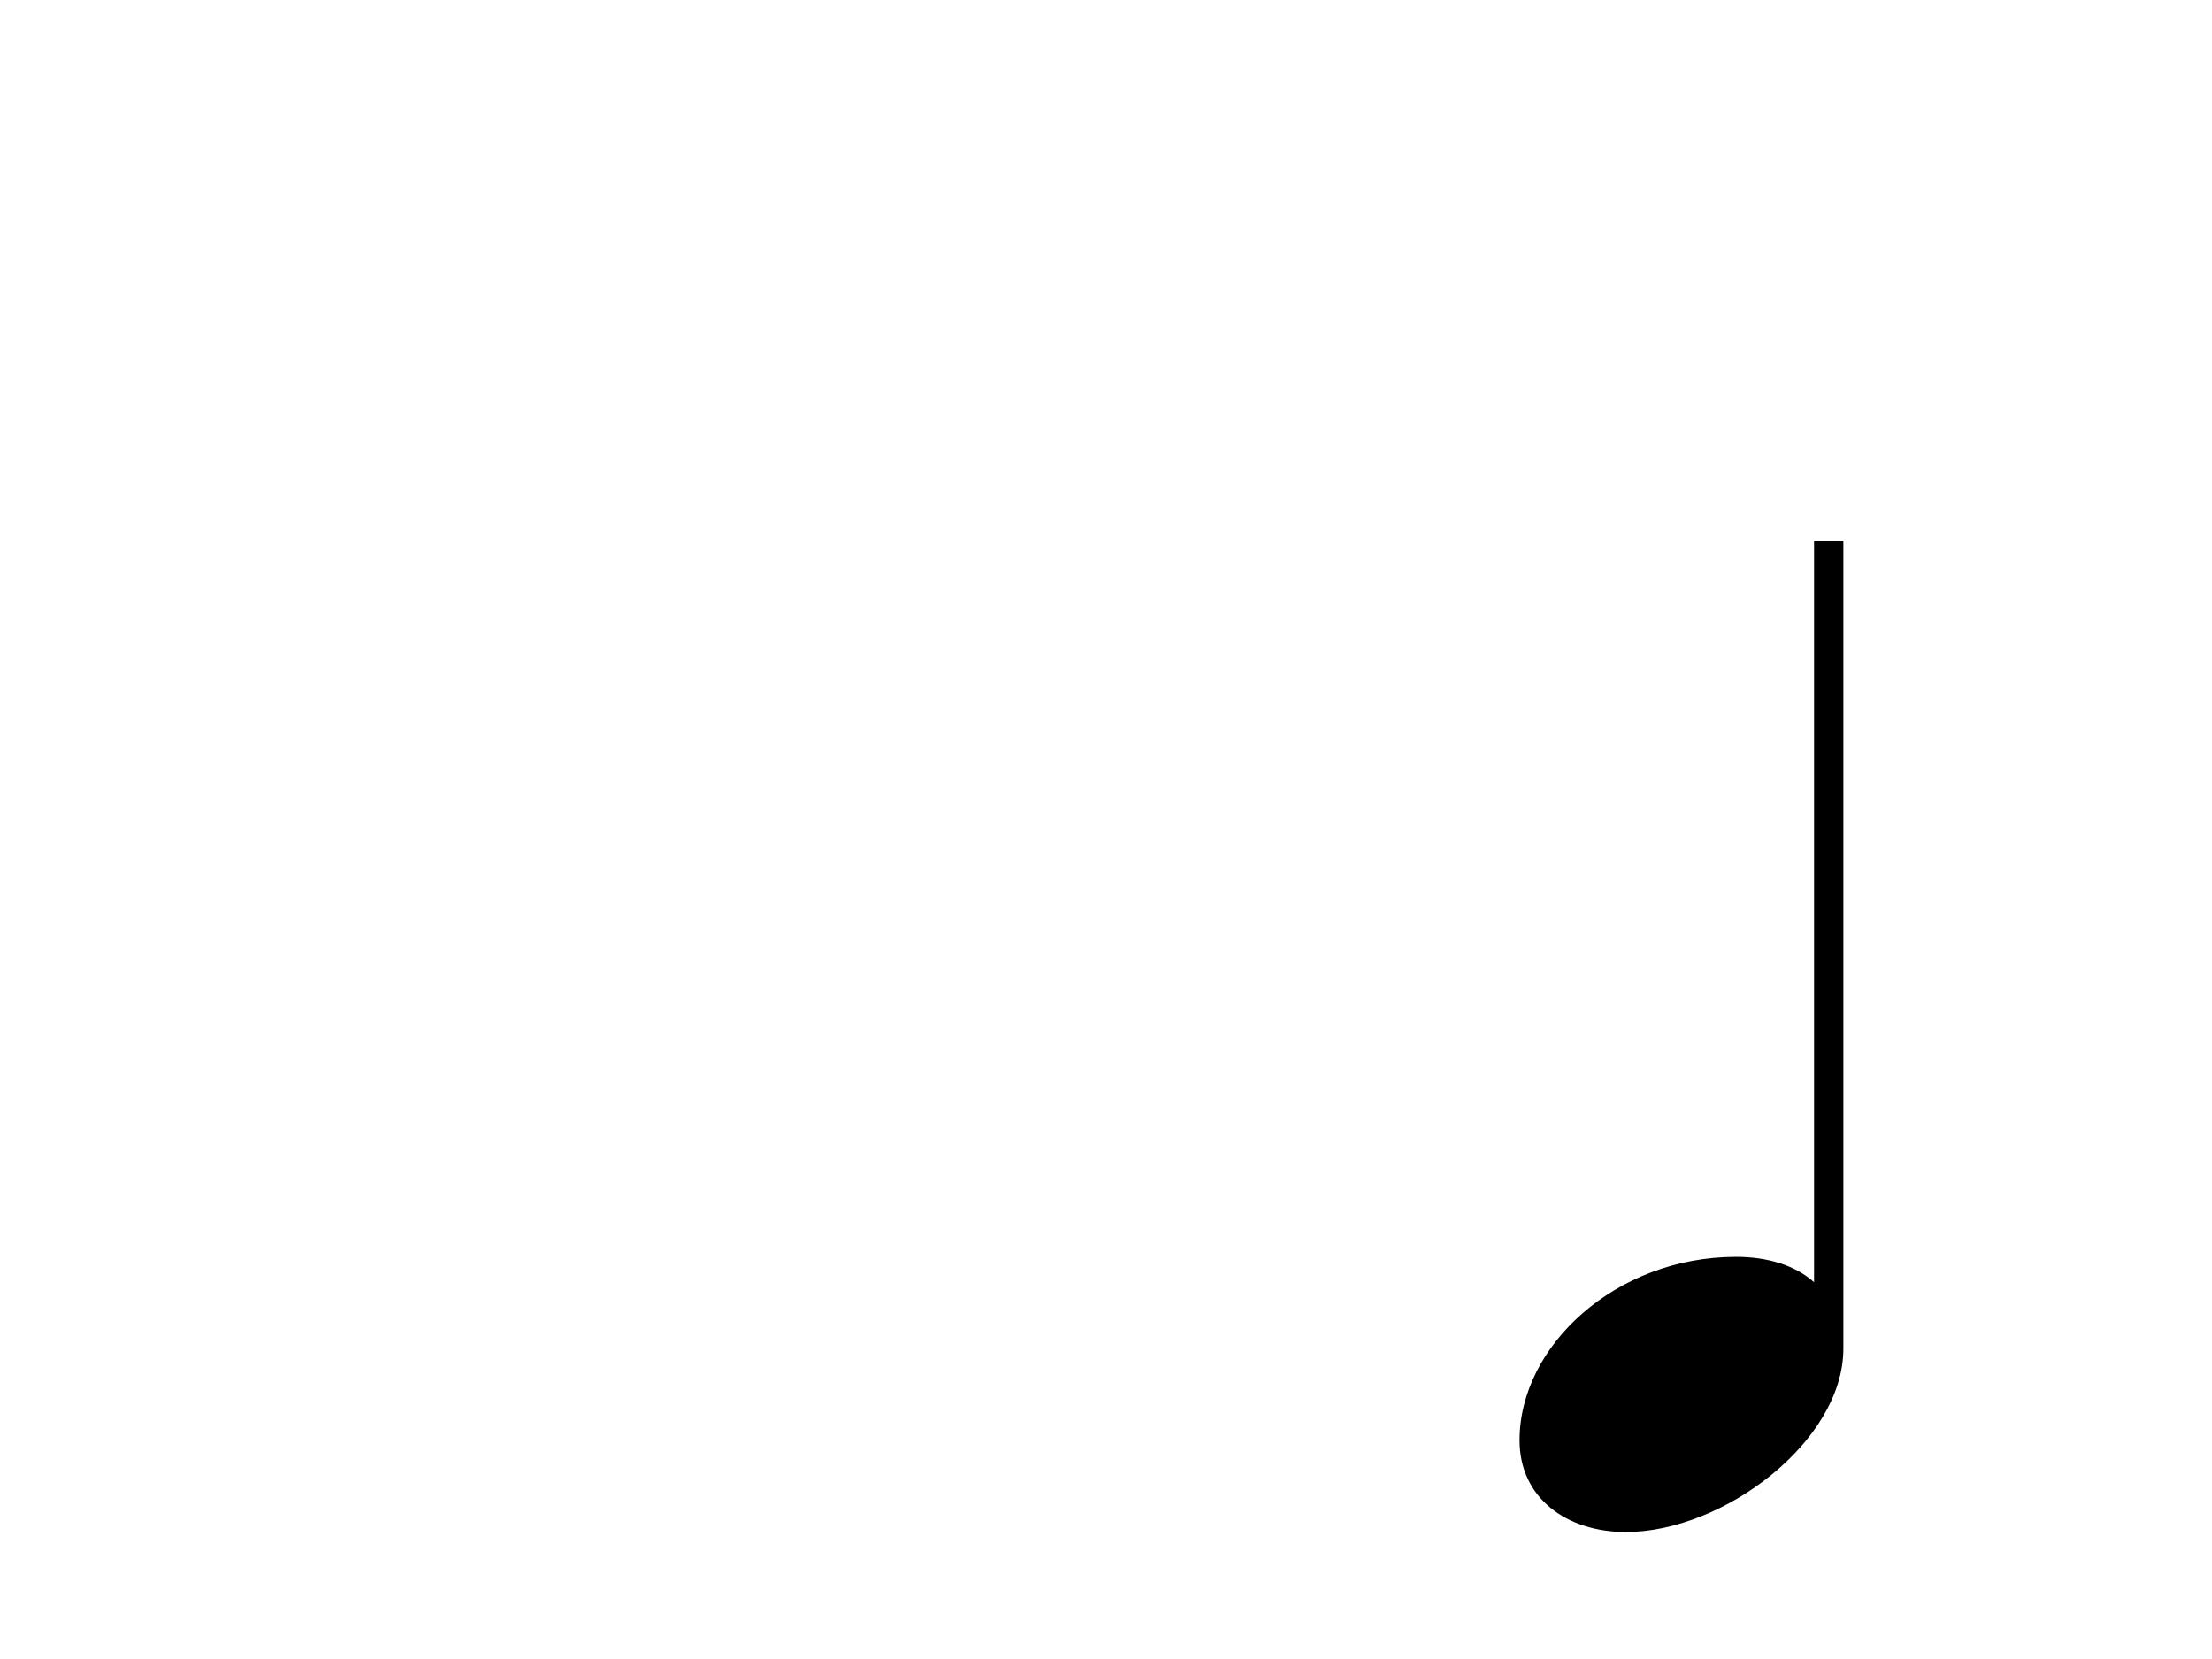
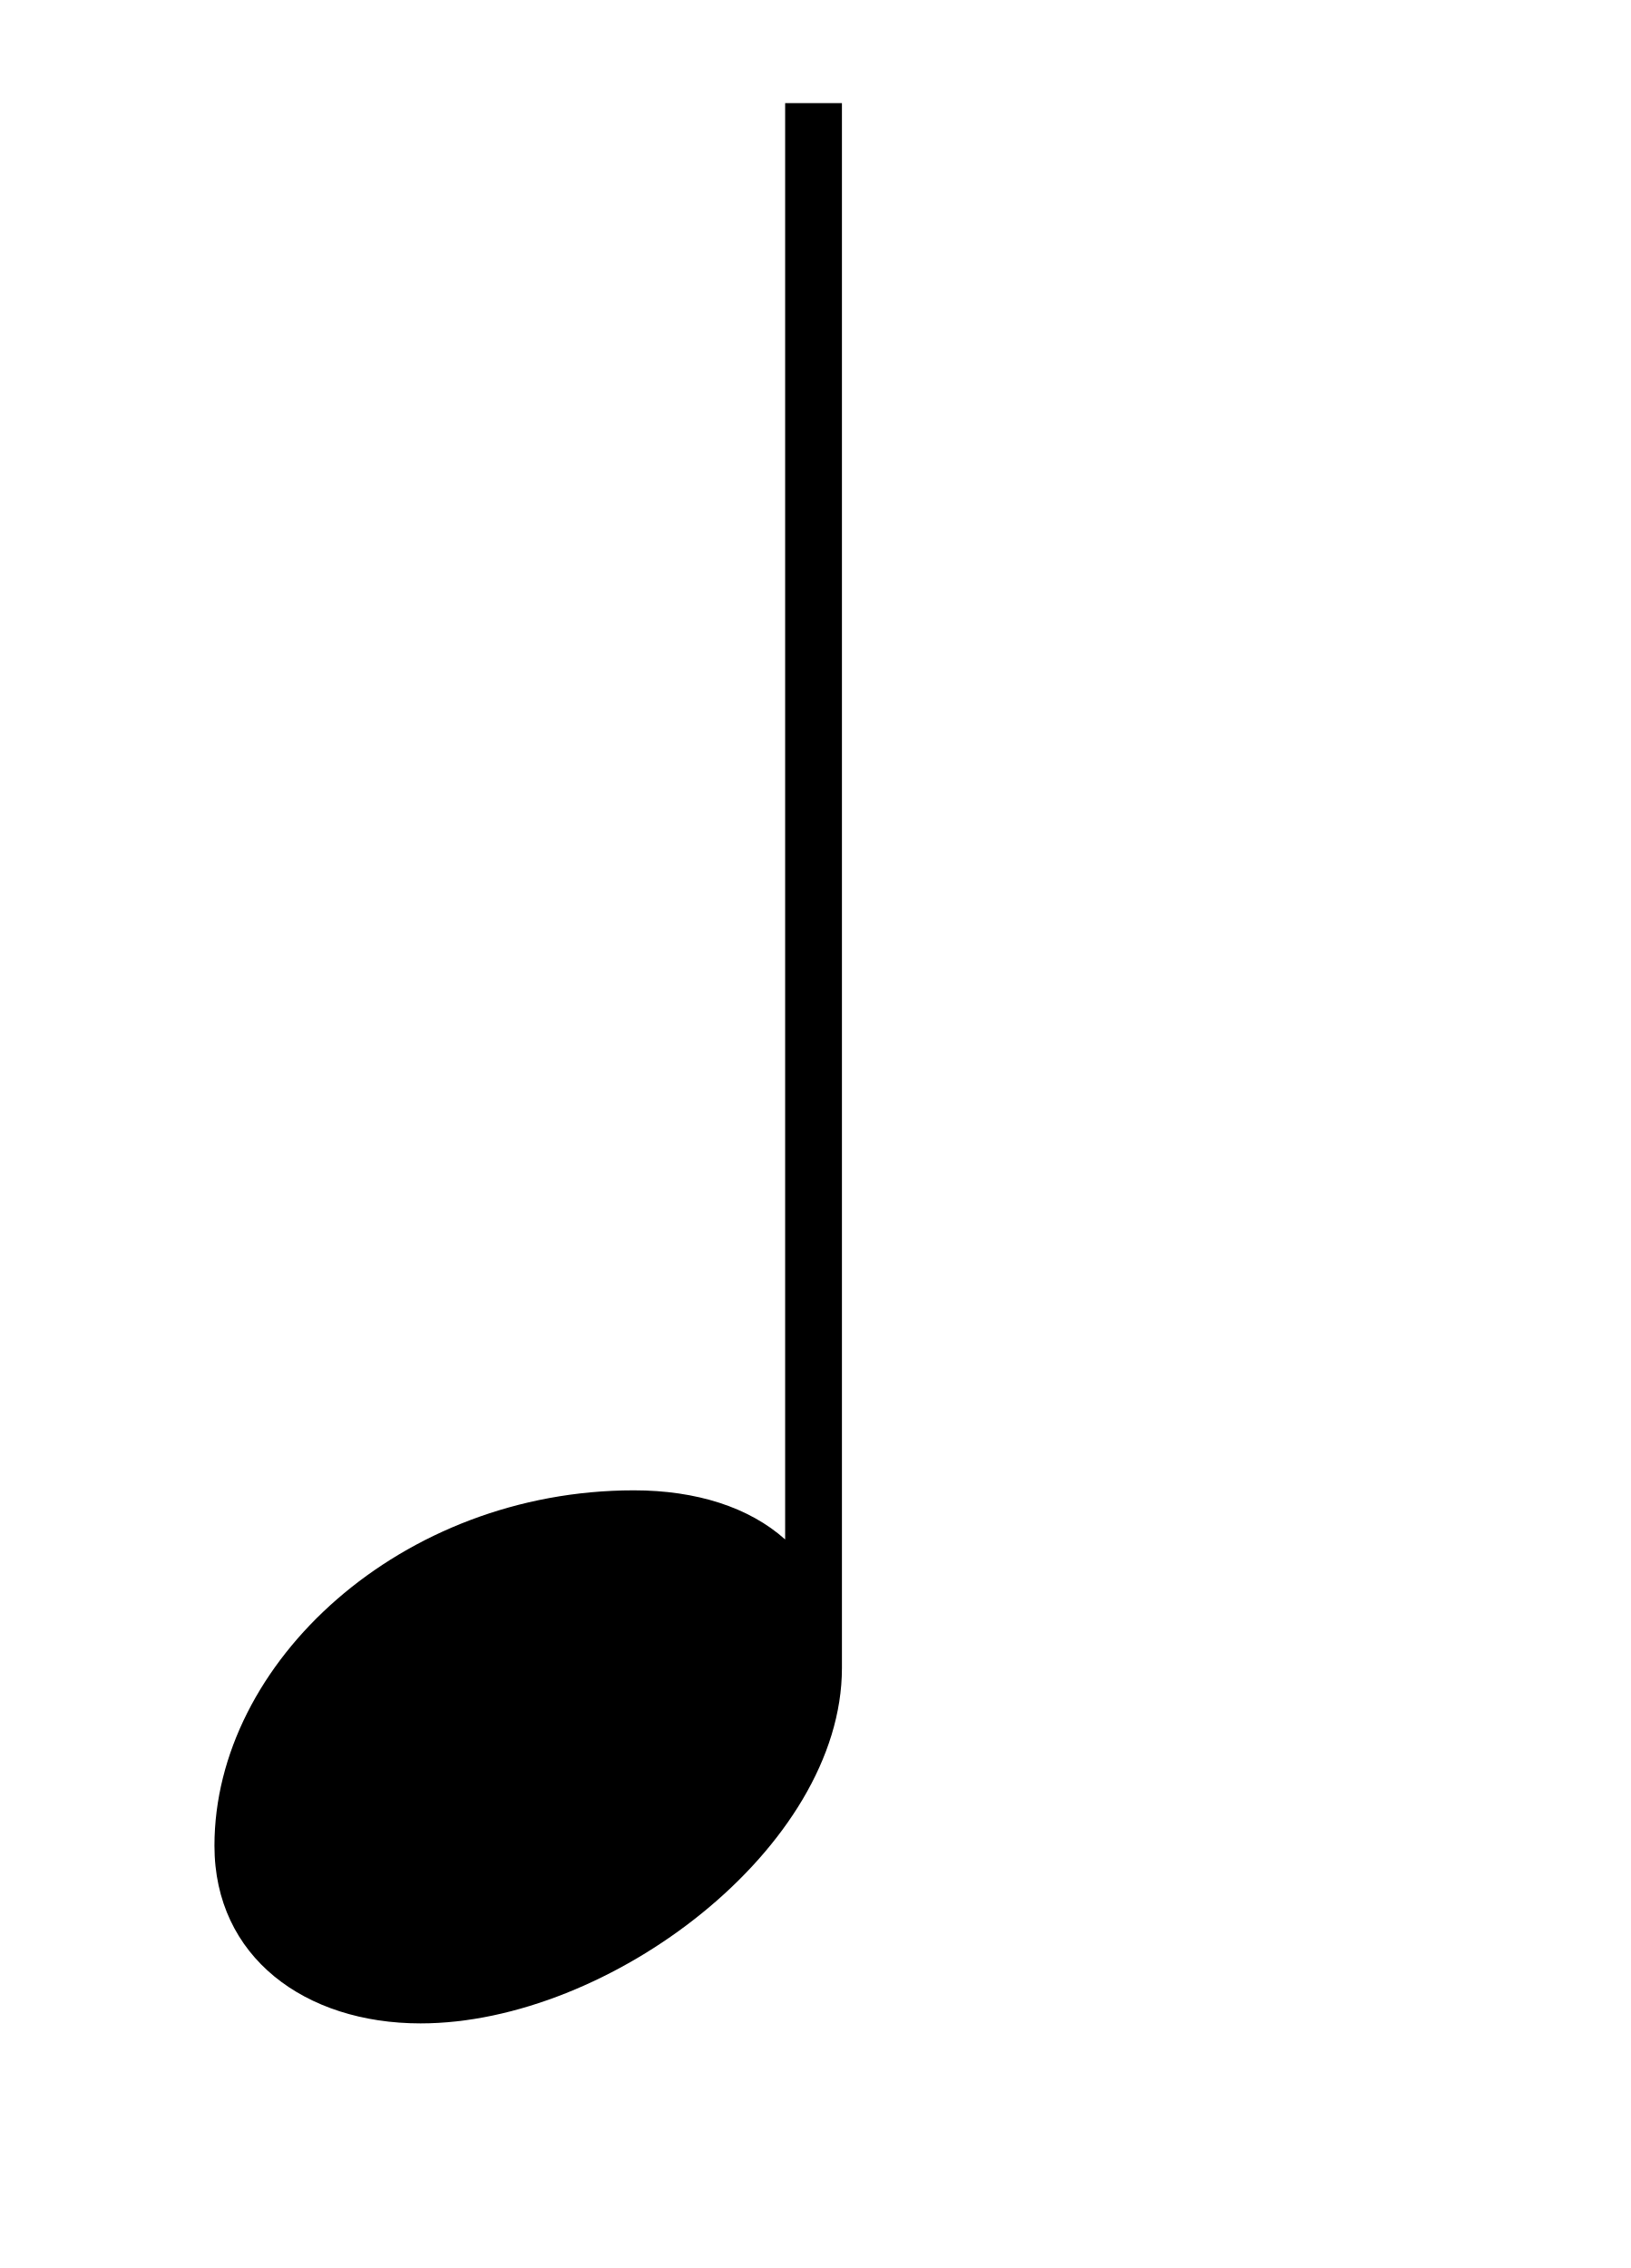
- <svg xmlns="http://www.w3.org/2000/svg" width="24mm" height="18mm" viewBox="0 0 24 18" version="1.1" id="svg8">
+ <svg xmlns="http://www.w3.org/2000/svg" width="9.133mm" height="12.7mm" viewBox="0 0 9.133 12.7" version="1.1" id="svg8">
  <defs id="defs2" />
-   <g id="layer1" transform="translate(-126.1525,-58.87993)">
-     <g aria-label="" id="text34" style="font-style:normal;font-weight:normal;font-size:10.583px;line-height:125%;font-family:sans-serif;letter-spacing:0px;word-spacing:0px;fill:#000000;fill-opacity:1;stroke:none;stroke-width:0.265px;stroke-linecap:butt;stroke-linejoin:miter;stroke-opacity:1">
-       <path d="m 145.835,72.792 c -0.201,-0.18 -0.497,-0.275 -0.847,-0.275 -1.302,0 -2.349,0.963 -2.349,1.99 0,0.624 0.508,0.995 1.154,0.995 1.058,0 2.36,-0.984 2.36,-1.99 v -8.763 h -0.318 z" style="stroke-width:0.265px" id="path121" />
+   <g id="layer1" transform="translate(-138.1547,-63.76088)">
+     <text xml:space="preserve" style="font-style:normal;font-weight:normal;font-size:10.583px;line-height:125%;font-family:sans-serif;letter-spacing:0px;word-spacing:0px;fill:#000000;fill-opacity:1;stroke:none;stroke-width:0.265px;stroke-linecap:butt;stroke-linejoin:miter;stroke-opacity:1" x="98.283" y="90.848" id="text18">
+       <tspan id="tspan16" x="98.283" y="90.848" style="stroke-width:0.265px" />
+     </text>
+     <g aria-label="" id="text34" style="font-style:normal;font-weight:normal;font-size:10.583px;line-height:125%;font-family:sans-serif;letter-spacing:0px;word-spacing:0px;fill:#000000;fill-opacity:1;stroke:none;stroke-width:0.265px;stroke-linecap:butt;stroke-linejoin:miter;stroke-opacity:1" transform="translate(-8.909225,-19.21065)" />
+     <g aria-label="" id="text34-3" style="font-style:normal;font-weight:normal;font-size:10.583px;line-height:125%;font-family:sans-serif;letter-spacing:0px;word-spacing:0px;fill:#000000;fill-opacity:1;stroke:none;stroke-width:0.265px;stroke-linecap:butt;stroke-linejoin:miter;stroke-opacity:1" transform="translate(-3.28337,-0.410787)">
+       <path d="m 145.835,72.792 c -0.201,-0.18 -0.497,-0.275 -0.847,-0.275 -1.302,0 -2.349,0.963 -2.349,1.99 0,0.624 0.508,0.995 1.154,0.995 1.058,0 2.36,-0.984 2.36,-1.99 v -8.763 h -0.318 z" style="stroke-width:0.265px" id="path127" />
    </g>
  </g>
</svg>
